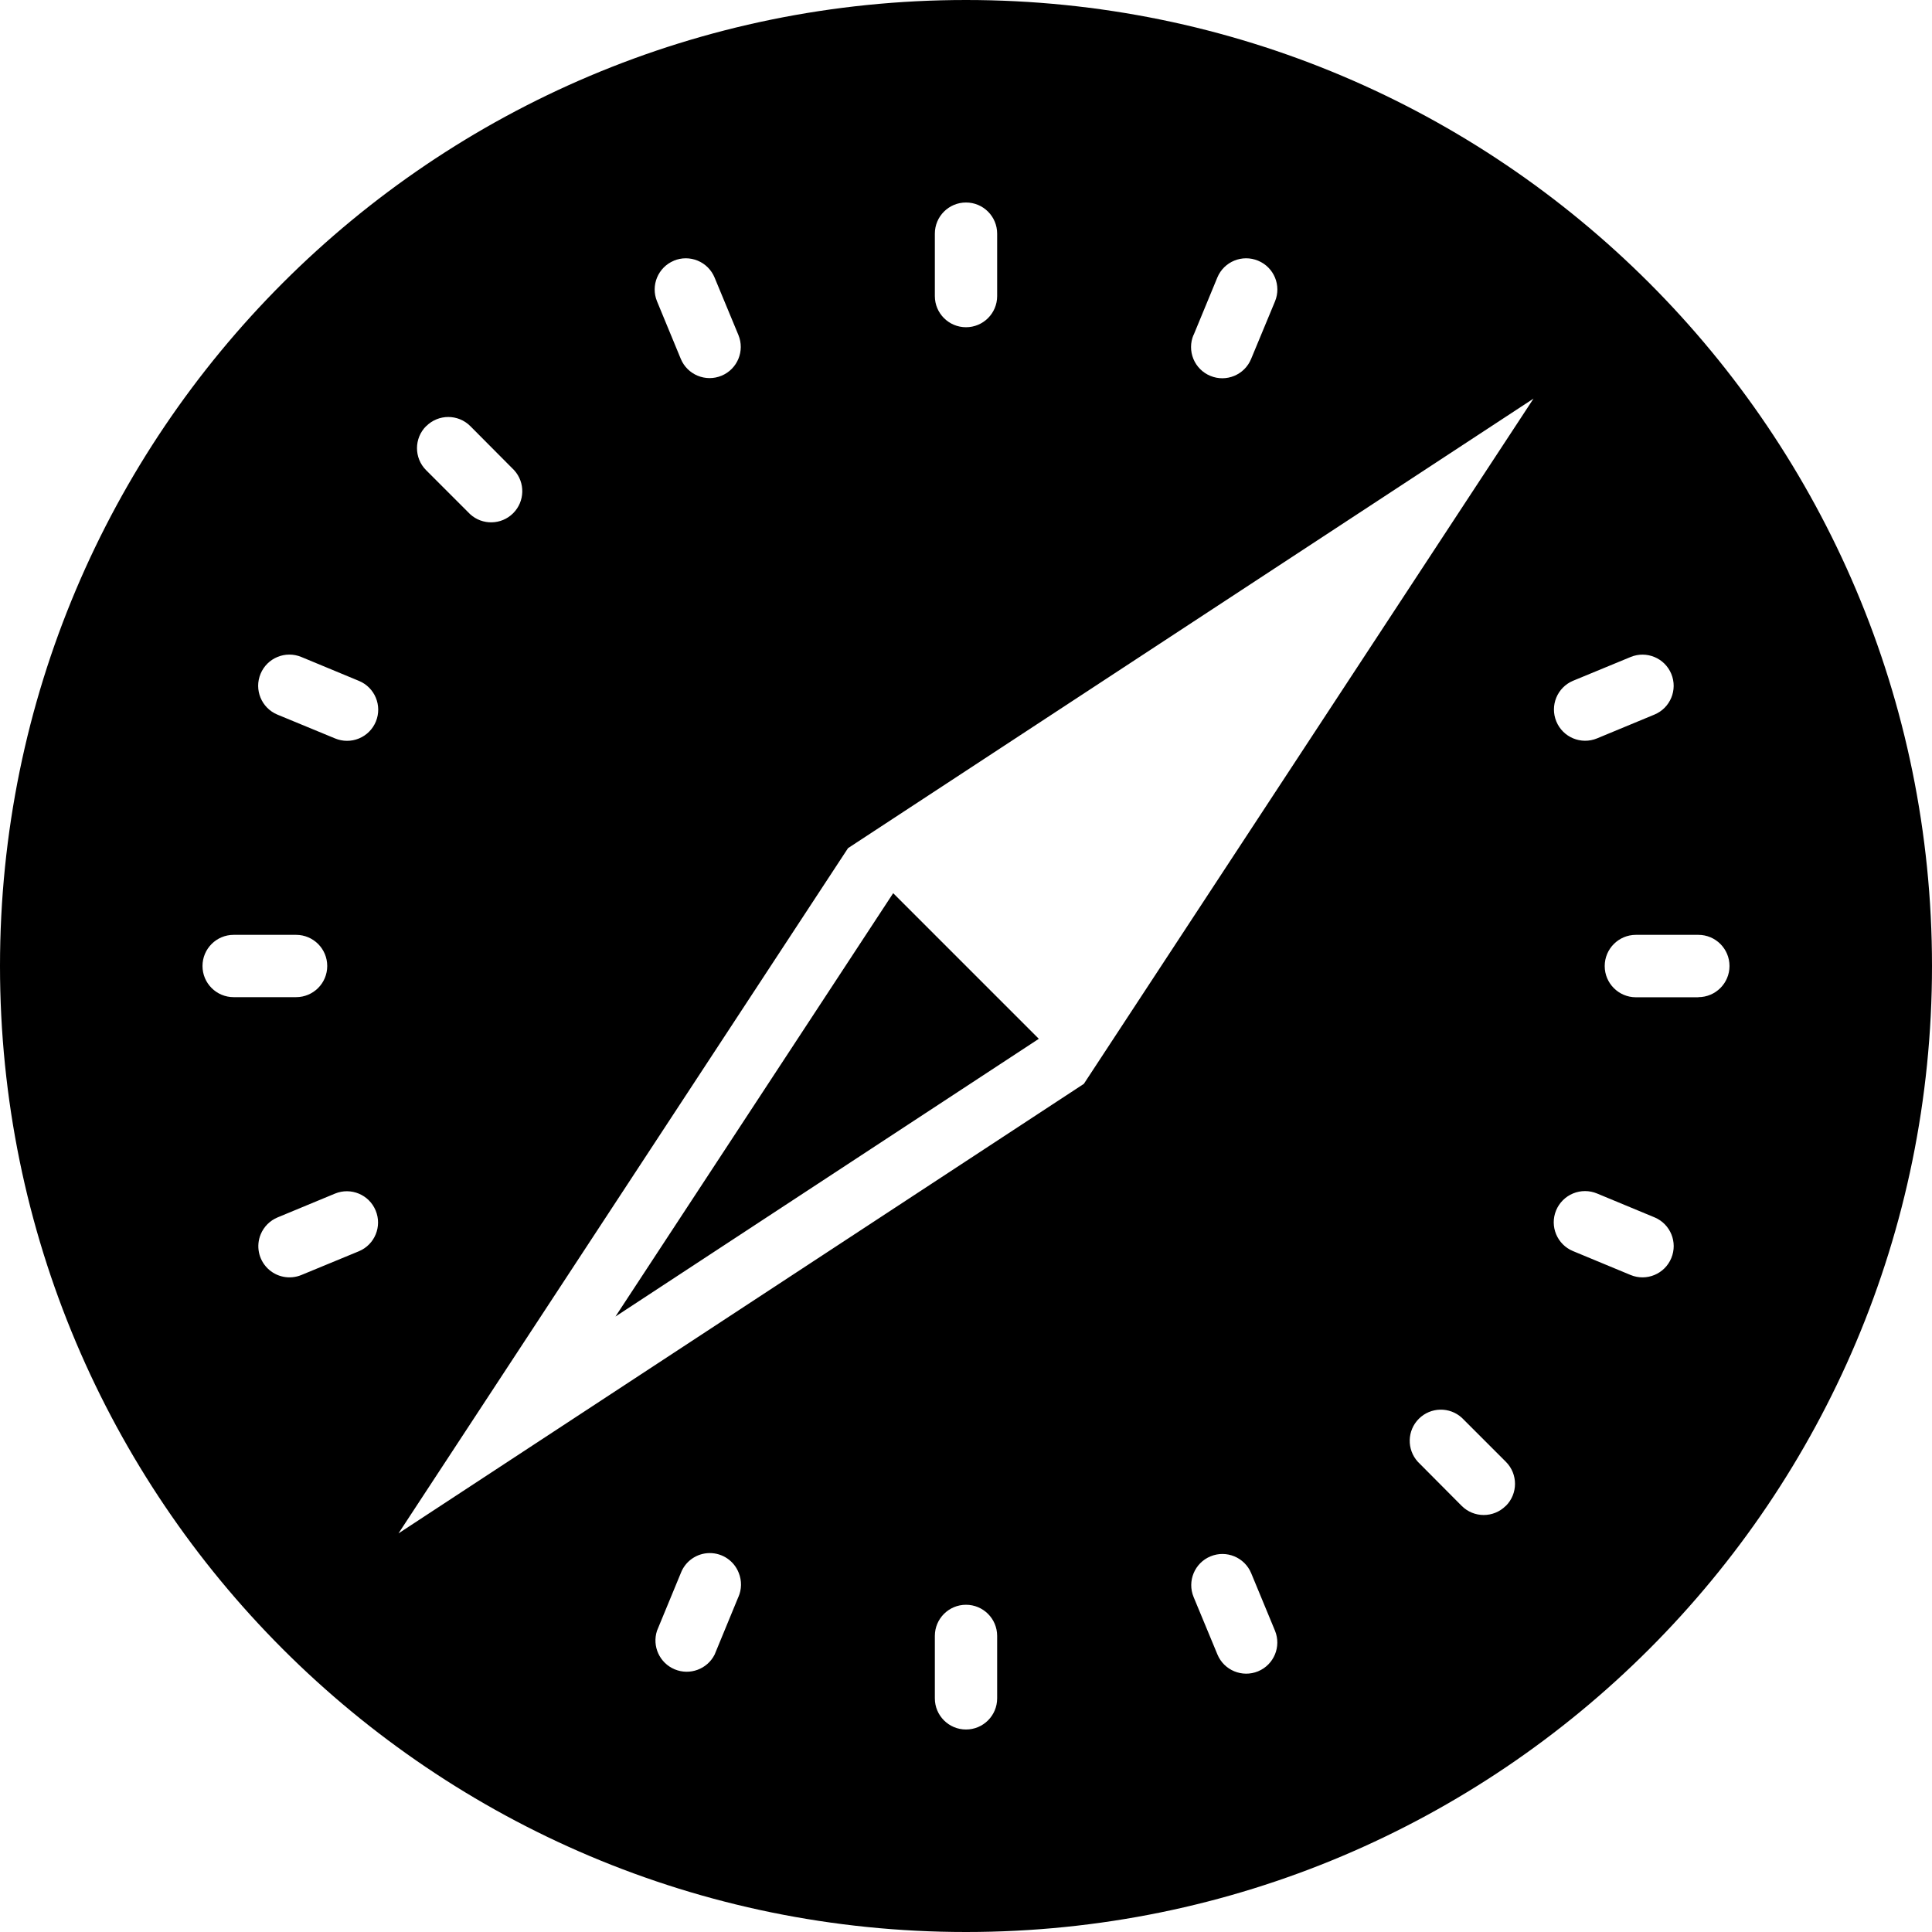
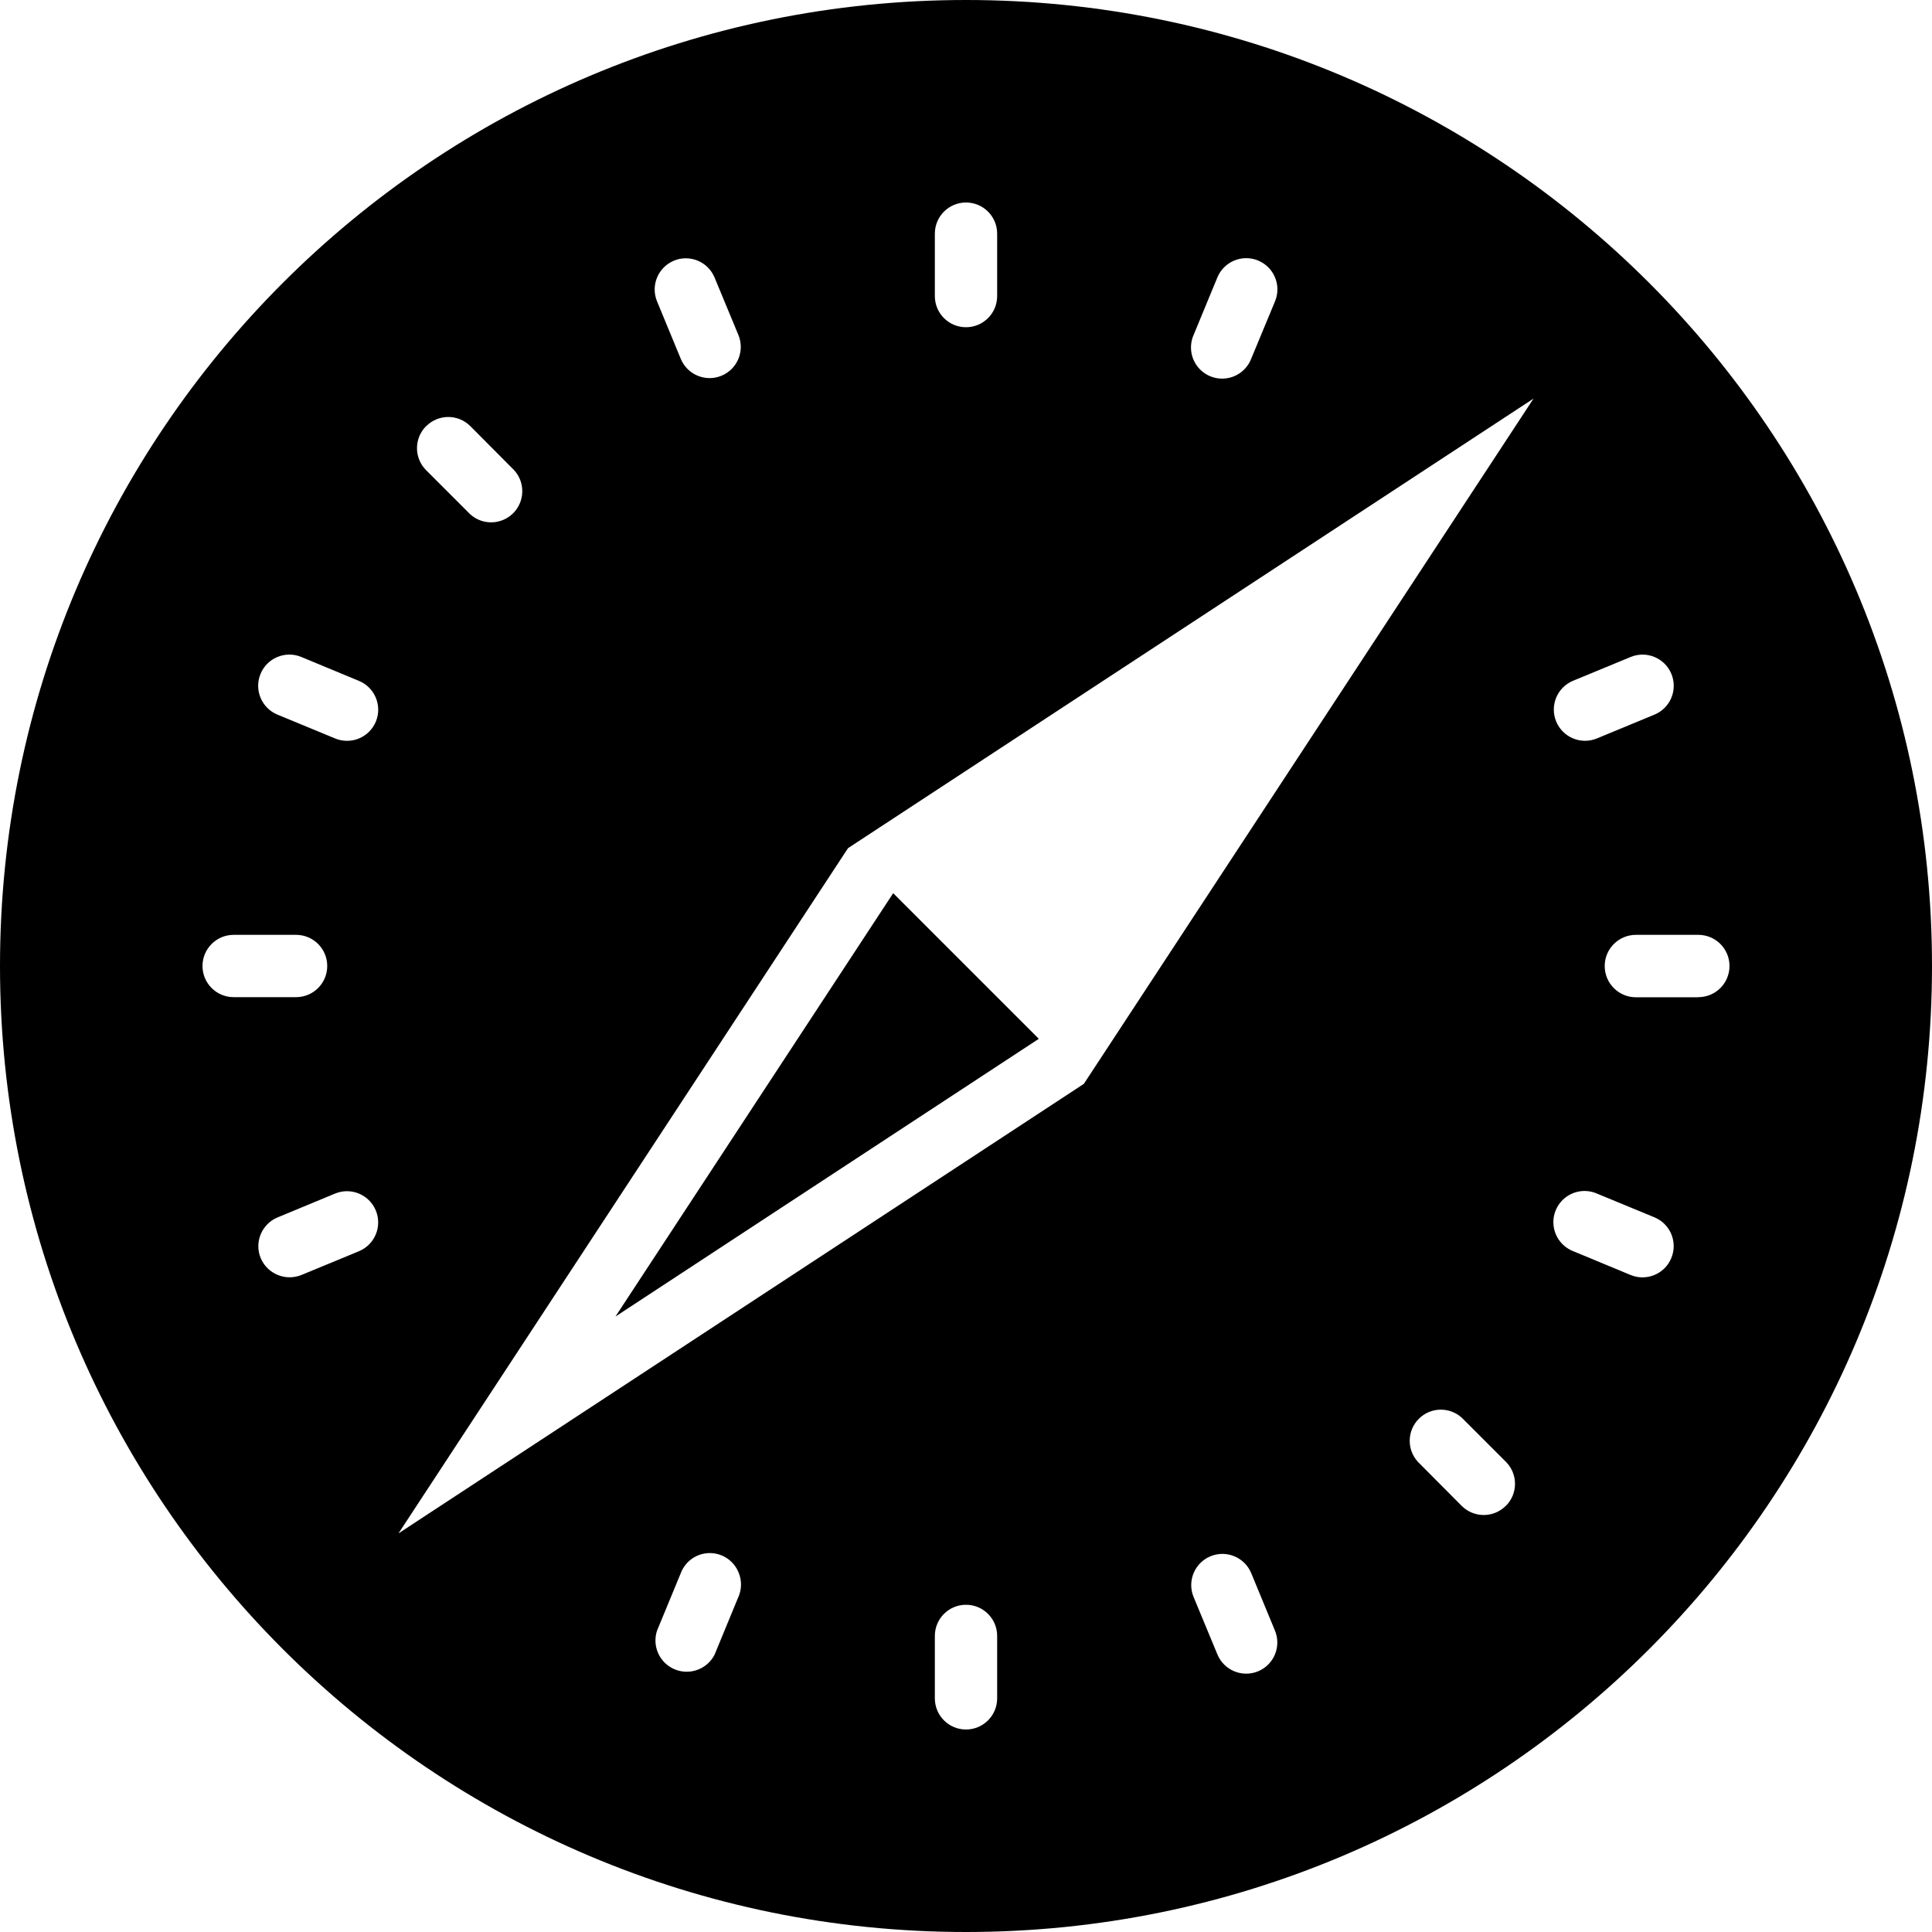
<svg xmlns="http://www.w3.org/2000/svg" fill="currentColor" class="vi" viewBox="0 0 16 16">
-   <path d="M8.603 8.603 7.397 7.397l-2.3 3.506 3.506-2.3ZM8 0C3.58 0 0 3.58 0 8s3.58 8 8 8 8-3.58 8-8-3.58-8-8-8Zm5.027 5.638.477-.197a.258.258 0 0 1 .337.14.258.258 0 0 1-.14.337l-.475.197a.258.258 0 0 1-.337-.14.258.258 0 0 1 .138-.337ZM9.885 2.774l.197-.477a.258.258 0 0 1 .337-.138.258.258 0 0 1 .14.337l-.198.477a.258.258 0 0 1-.337.14.258.258 0 0 1-.14-.339ZM8 1.677a.258.258 0 0 1 .258.258v.517a.258.258 0 1 1-.516 0v-.517A.258.258 0 0 1 8 1.677Zm-2.42.482a.258.258 0 0 1 .338.14l.197.475a.258.258 0 1 1-.477.198l-.197-.477a.258.258 0 0 1 .14-.336Zm-2.05 1.37a.258.258 0 0 1 .365 0l.363.365a.258.258 0 0 1-.365.364l-.365-.365a.258.258 0 0 1 .001-.364ZM1.677 8a.258.258 0 0 1 .258-.258h.517a.258.258 0 1 1 0 .516h-.517A.258.258 0 0 1 1.677 8Zm1.296 2.362-.477.197a.258.258 0 0 1-.337-.337.259.259 0 0 1 .14-.14l.475-.197a.258.258 0 0 1 .337.14.258.258 0 0 1-.138.337Zm.14-4.387a.258.258 0 0 1-.339.14l-.477-.197a.258.258 0 0 1 .199-.477l.477.198a.258.258 0 0 1 .14.336Zm3.002 7.25-.197.478a.259.259 0 0 1-.477-.198l.197-.477a.257.257 0 0 1 .48-.002.258.258 0 0 1-.003.2Zm2.143.84a.258.258 0 1 1-.516 0v-.517a.258.258 0 1 1 .516 0v.517Zm2.161-.224a.258.258 0 0 1-.337-.14l-.197-.475a.258.258 0 0 1 .14-.337.258.258 0 0 1 .337.14l.197.476a.258.258 0 0 1-.14.336Zm2.051-1.37a.258.258 0 0 1-.365 0l-.363-.365a.258.258 0 0 1 .365-.364l.365.365a.258.258 0 0 1-.001.364ZM8.976 8.976 3.3 12.699l3.723-5.675L12.7 3.301 8.976 8.976Zm4.865 1.443a.258.258 0 0 1-.337.14l-.477-.198a.258.258 0 0 1-.14-.337.259.259 0 0 1 .339-.14l.477.198a.258.258 0 0 1 .138.337Zm.224-2.16h-.517a.258.258 0 1 1 0-.517h.517a.258.258 0 1 1 0 .516Z" />
+   <path d="M8.603 8.603 7.397 7.397l-2.3 3.506 3.506-2.3ZM8 0C3.58 0 0 3.58 0 8s3.58 8 8 8 8-3.58 8-8-3.58-8-8-8Zm5.027 5.638.477-.197a.258.258 0 0 1 .198.477l-.476.197a.258.258 0 0 1-.199-.477ZM9.885 2.774l.197-.477a.258.258 0 0 1 .477.199l-.198.477a.258.258 0 1 1-.476-.199ZM8 1.677a.258.258 0 0 1 .258.258v.517a.258.258 0 1 1-.516 0v-.517A.258.258 0 0 1 8 1.677Zm-2.42.482a.258.258 0 0 1 .338.14l.197.475a.258.258 0 1 1-.477.198l-.197-.477a.258.258 0 0 1 .14-.336Zm-2.05 1.37a.258.258 0 0 1 .365 0l.363.365a.258.258 0 0 1-.365.364l-.365-.365a.258.258 0 0 1 .001-.364ZM1.677 8a.258.258 0 0 1 .258-.258h.517a.258.258 0 1 1 0 .516h-.517A.258.258 0 0 1 1.677 8Zm1.296 2.362-.477.197a.26.26 0 0 1-.337-.14.258.258 0 0 1 .14-.337l.475-.197a.258.258 0 0 1 .199.477Zm.14-4.387a.258.258 0 0 1-.339.14l-.477-.197a.258.258 0 0 1 .199-.477l.477.198a.258.258 0 0 1 .14.336Zm3.002 7.25-.197.478a.259.259 0 0 1-.477-.198l.197-.477a.257.257 0 0 1 .48-.002.258.258 0 0 1-.003.2Zm2.143.84a.258.258 0 1 1-.516 0v-.517a.258.258 0 1 1 .516 0v.517Zm2.161-.224a.258.258 0 0 1-.337-.14l-.197-.475a.258.258 0 0 1 .477-.198l.197.477a.258.258 0 0 1-.14.336Zm2.051-1.37a.258.258 0 0 1-.365 0l-.363-.365a.258.258 0 0 1 .365-.364l.365.365a.258.258 0 0 1-.001.364ZM8.976 8.976 3.3 12.699l3.723-5.675L12.7 3.301 8.976 8.976Zm4.865 1.443a.258.258 0 0 1-.337.14l-.477-.198a.258.258 0 1 1 .199-.476l.477.197a.258.258 0 0 1 .138.337Zm.224-2.16h-.517a.258.258 0 1 1 0-.517h.517a.258.258 0 1 1 0 .516Z" />
</svg>
